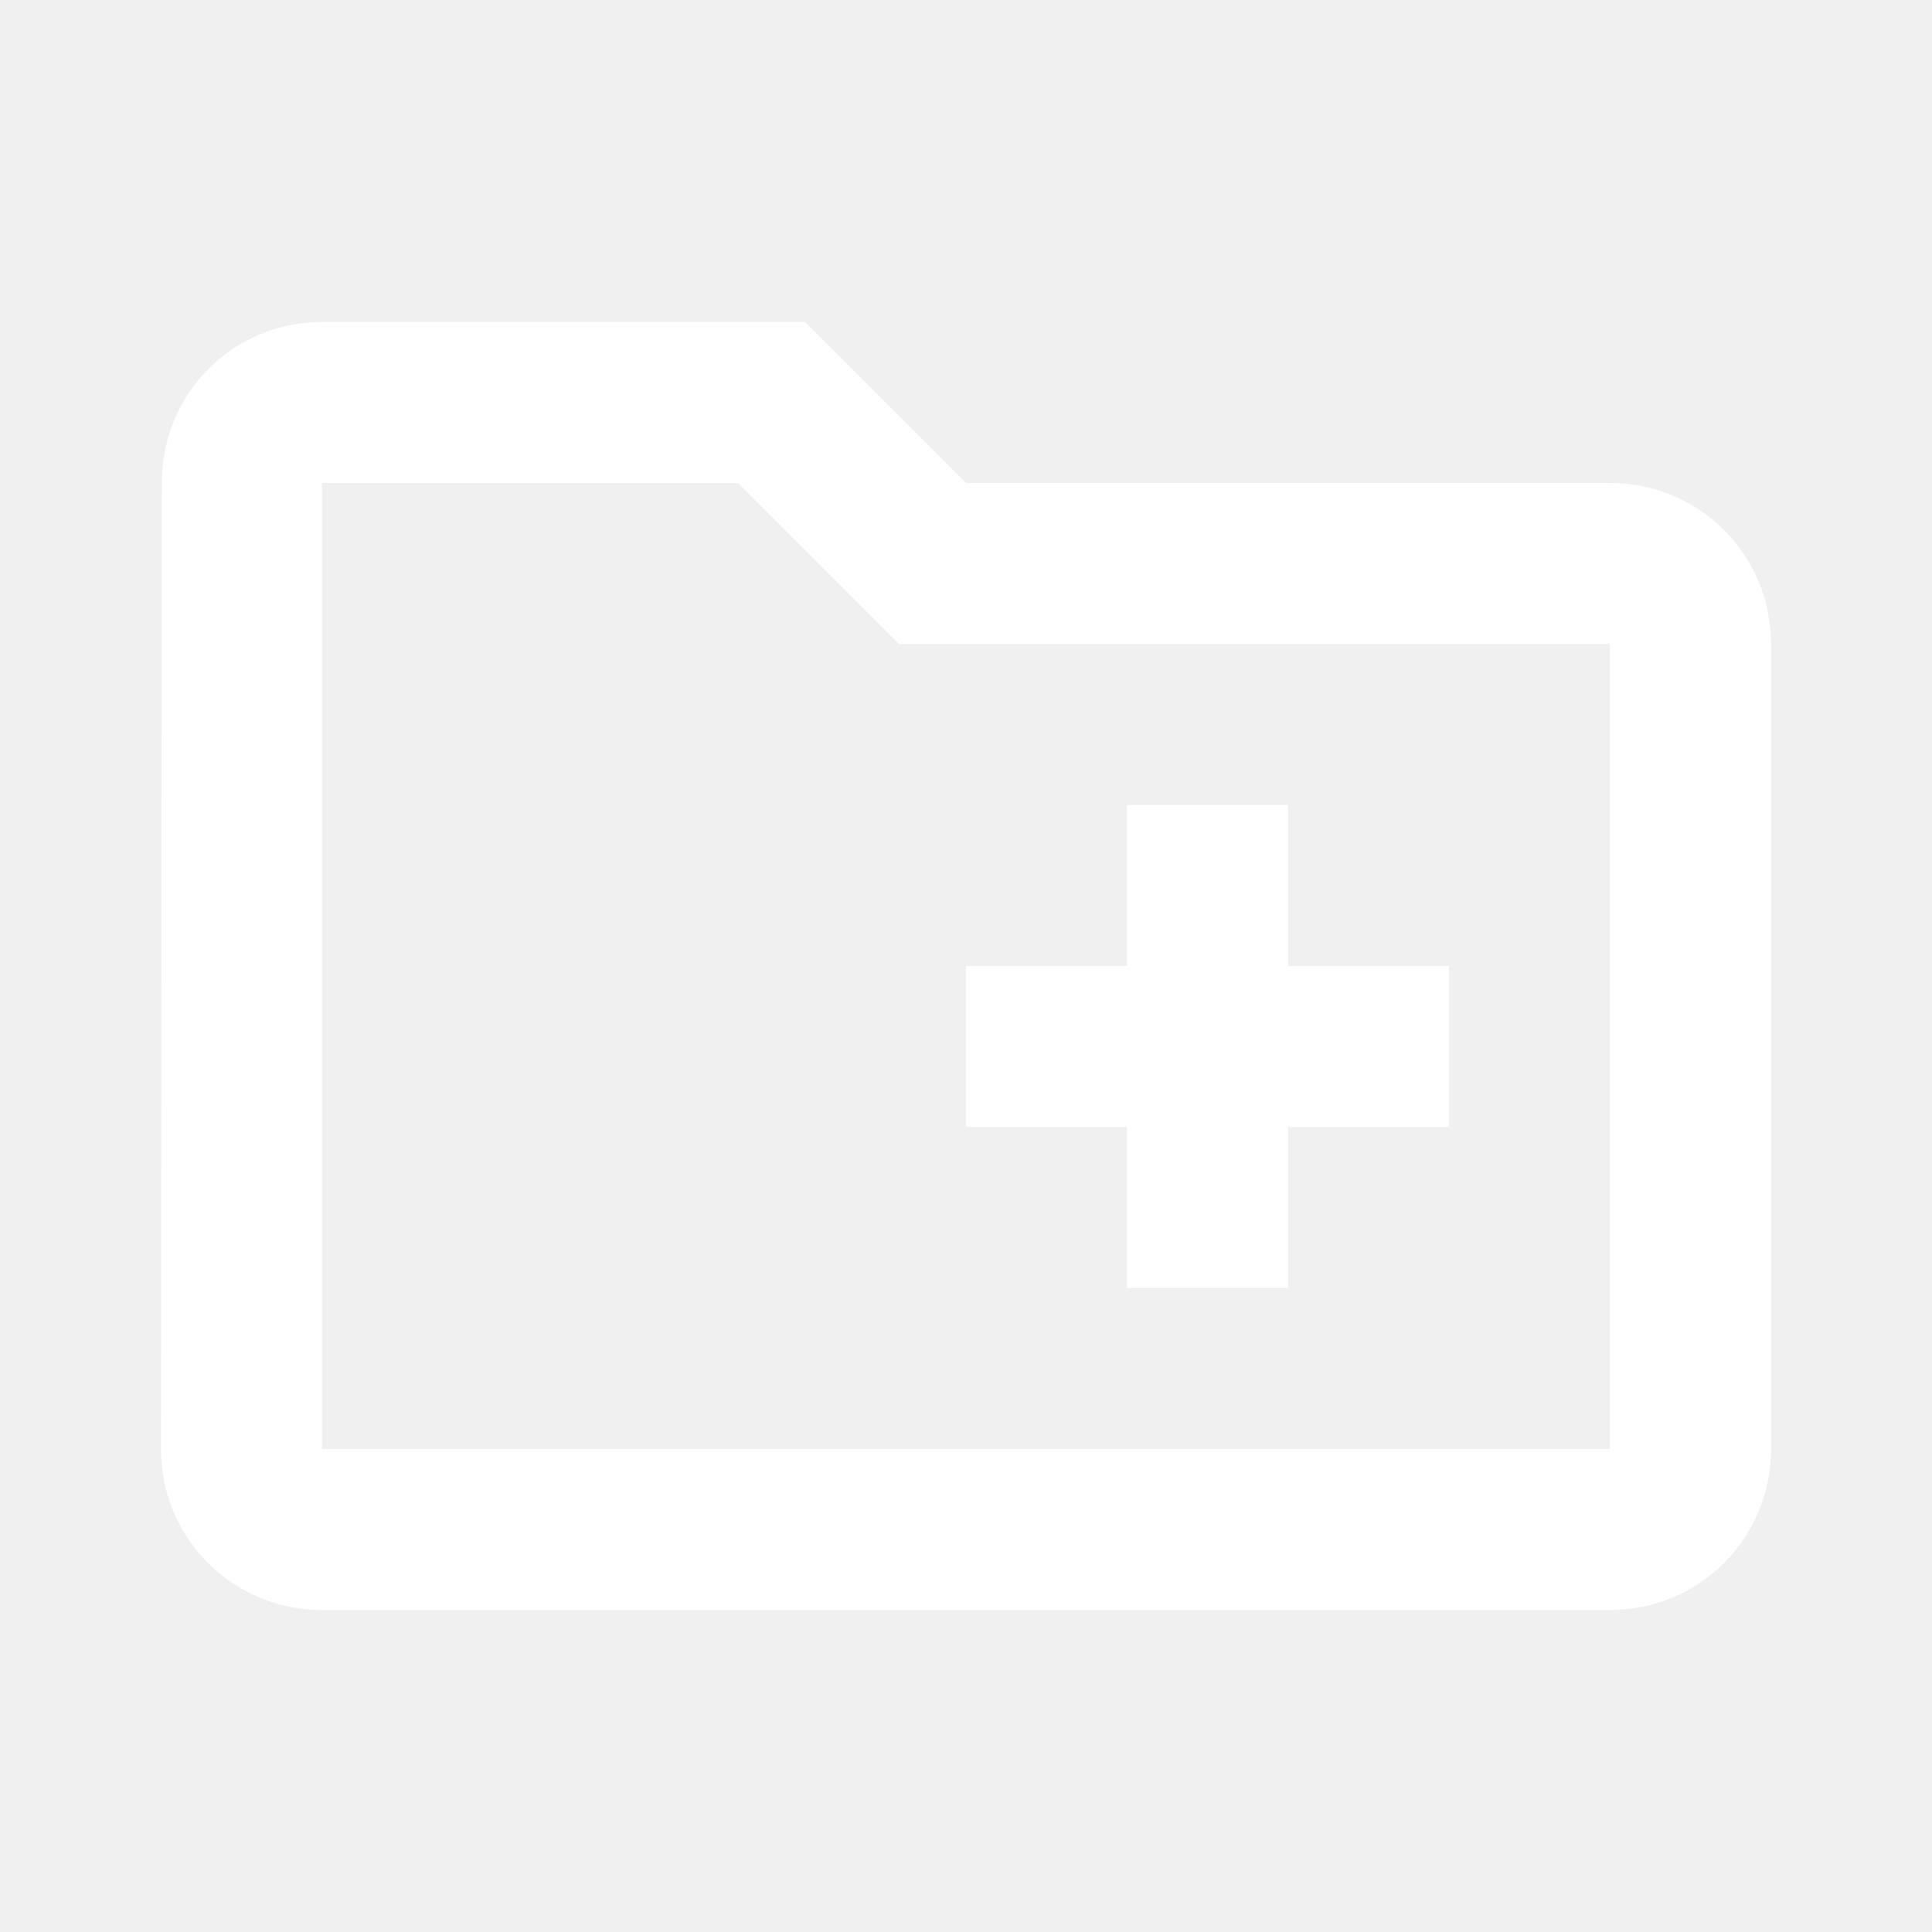
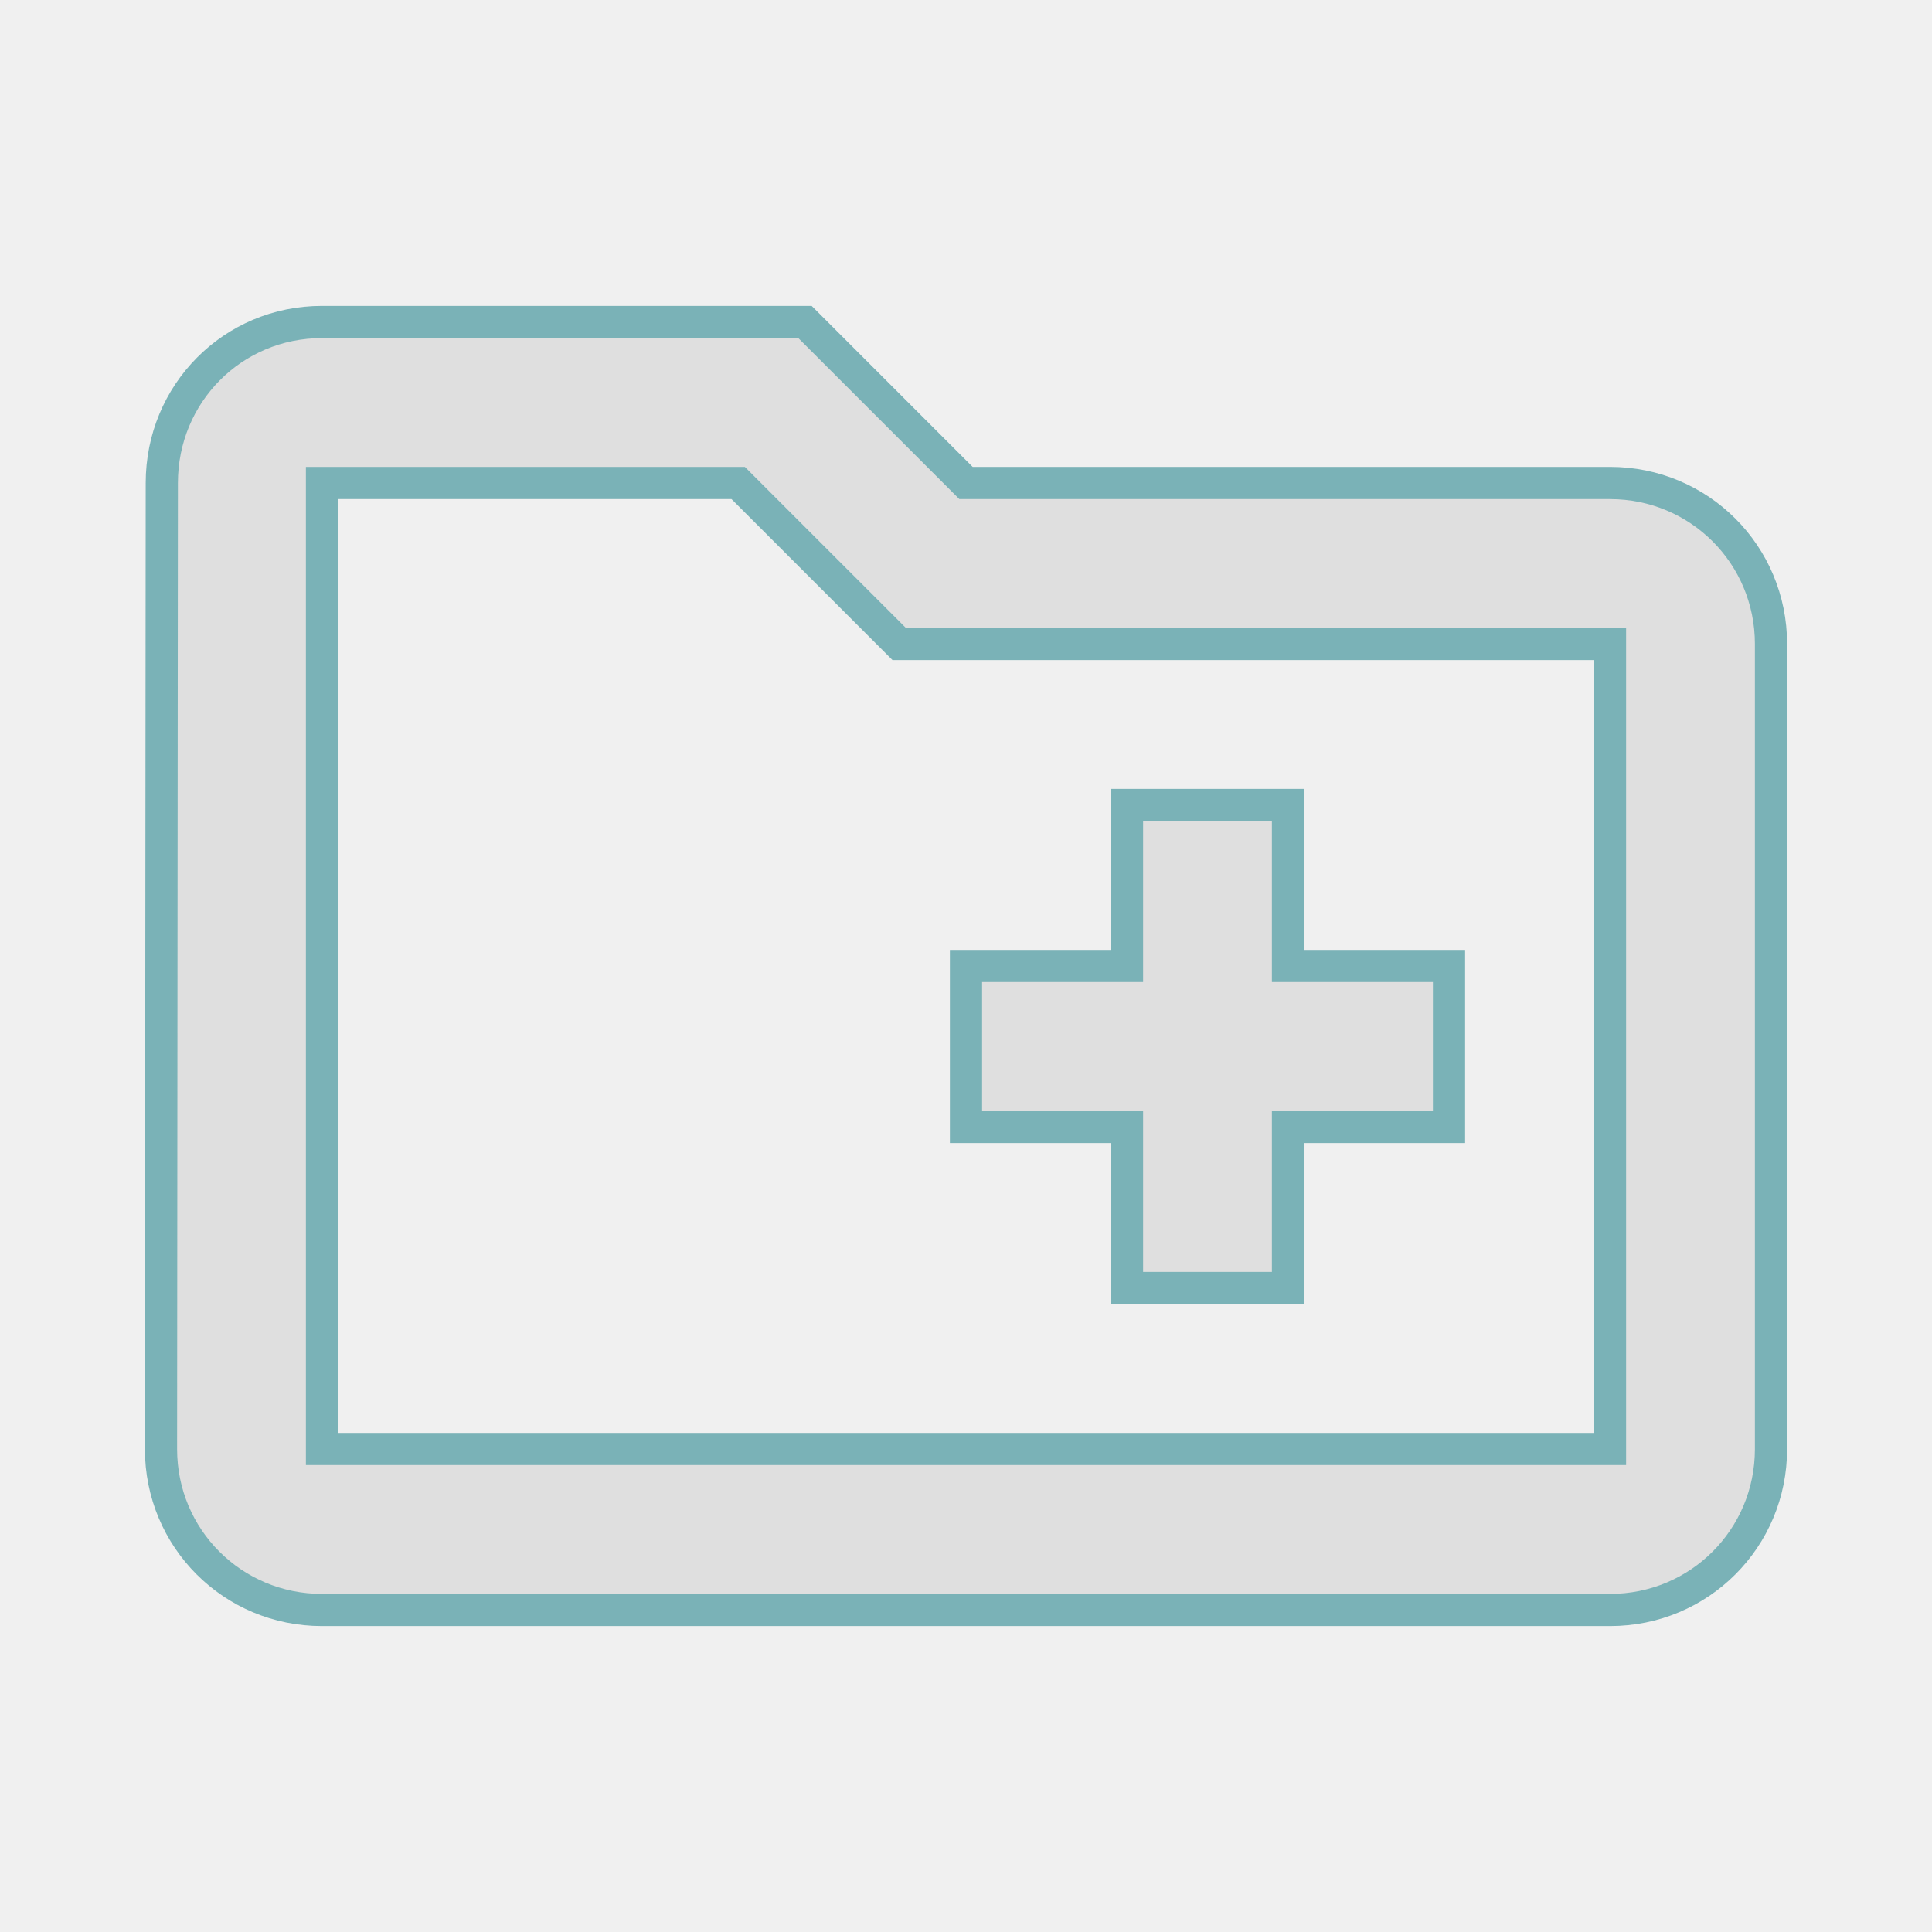
<svg xmlns="http://www.w3.org/2000/svg" width="24" height="24" viewBox="0 0 24 24" fill="none">
  <g clip-path="url(#clip0_17_1857)">
-     <path d="M20 6H12L10 4H4C2.89 4 2.01 4.89 2.01 6L2 18C2 19.11 2.89 20 4 20H20C21.11 20 22 19.11 22 18V8C22 6.89 21.11 6 20 6ZM20 18H4V6H9.17L11.17 8H20V18ZM12 14H14V16H16V14H18V12H16V10H14V12H12V14Z" fill="#ffffff" />
+     <path d="M20 6H12L10 4H4C2.89 4 2.01 4.89 2.01 6L2 18C2 19.11 2.89 20 4 20H20C21.11 20 22 19.11 22 18V8C22 6.89 21.11 6 20 6ZM20 18H4V6H9.17L11.17 8H20V18ZM12 14H14V16H16V14H18V12H16V10H14V12H12V14Z" fill="#DFDFDF" stroke="#7ab2b7" stroke-width="0.4px" />
  </g>
  <defs>
    <clipPath id="clip0_17_1857">
      <rect width="24" height="24" fill="white" />
    </clipPath>
  </defs>
</svg>
